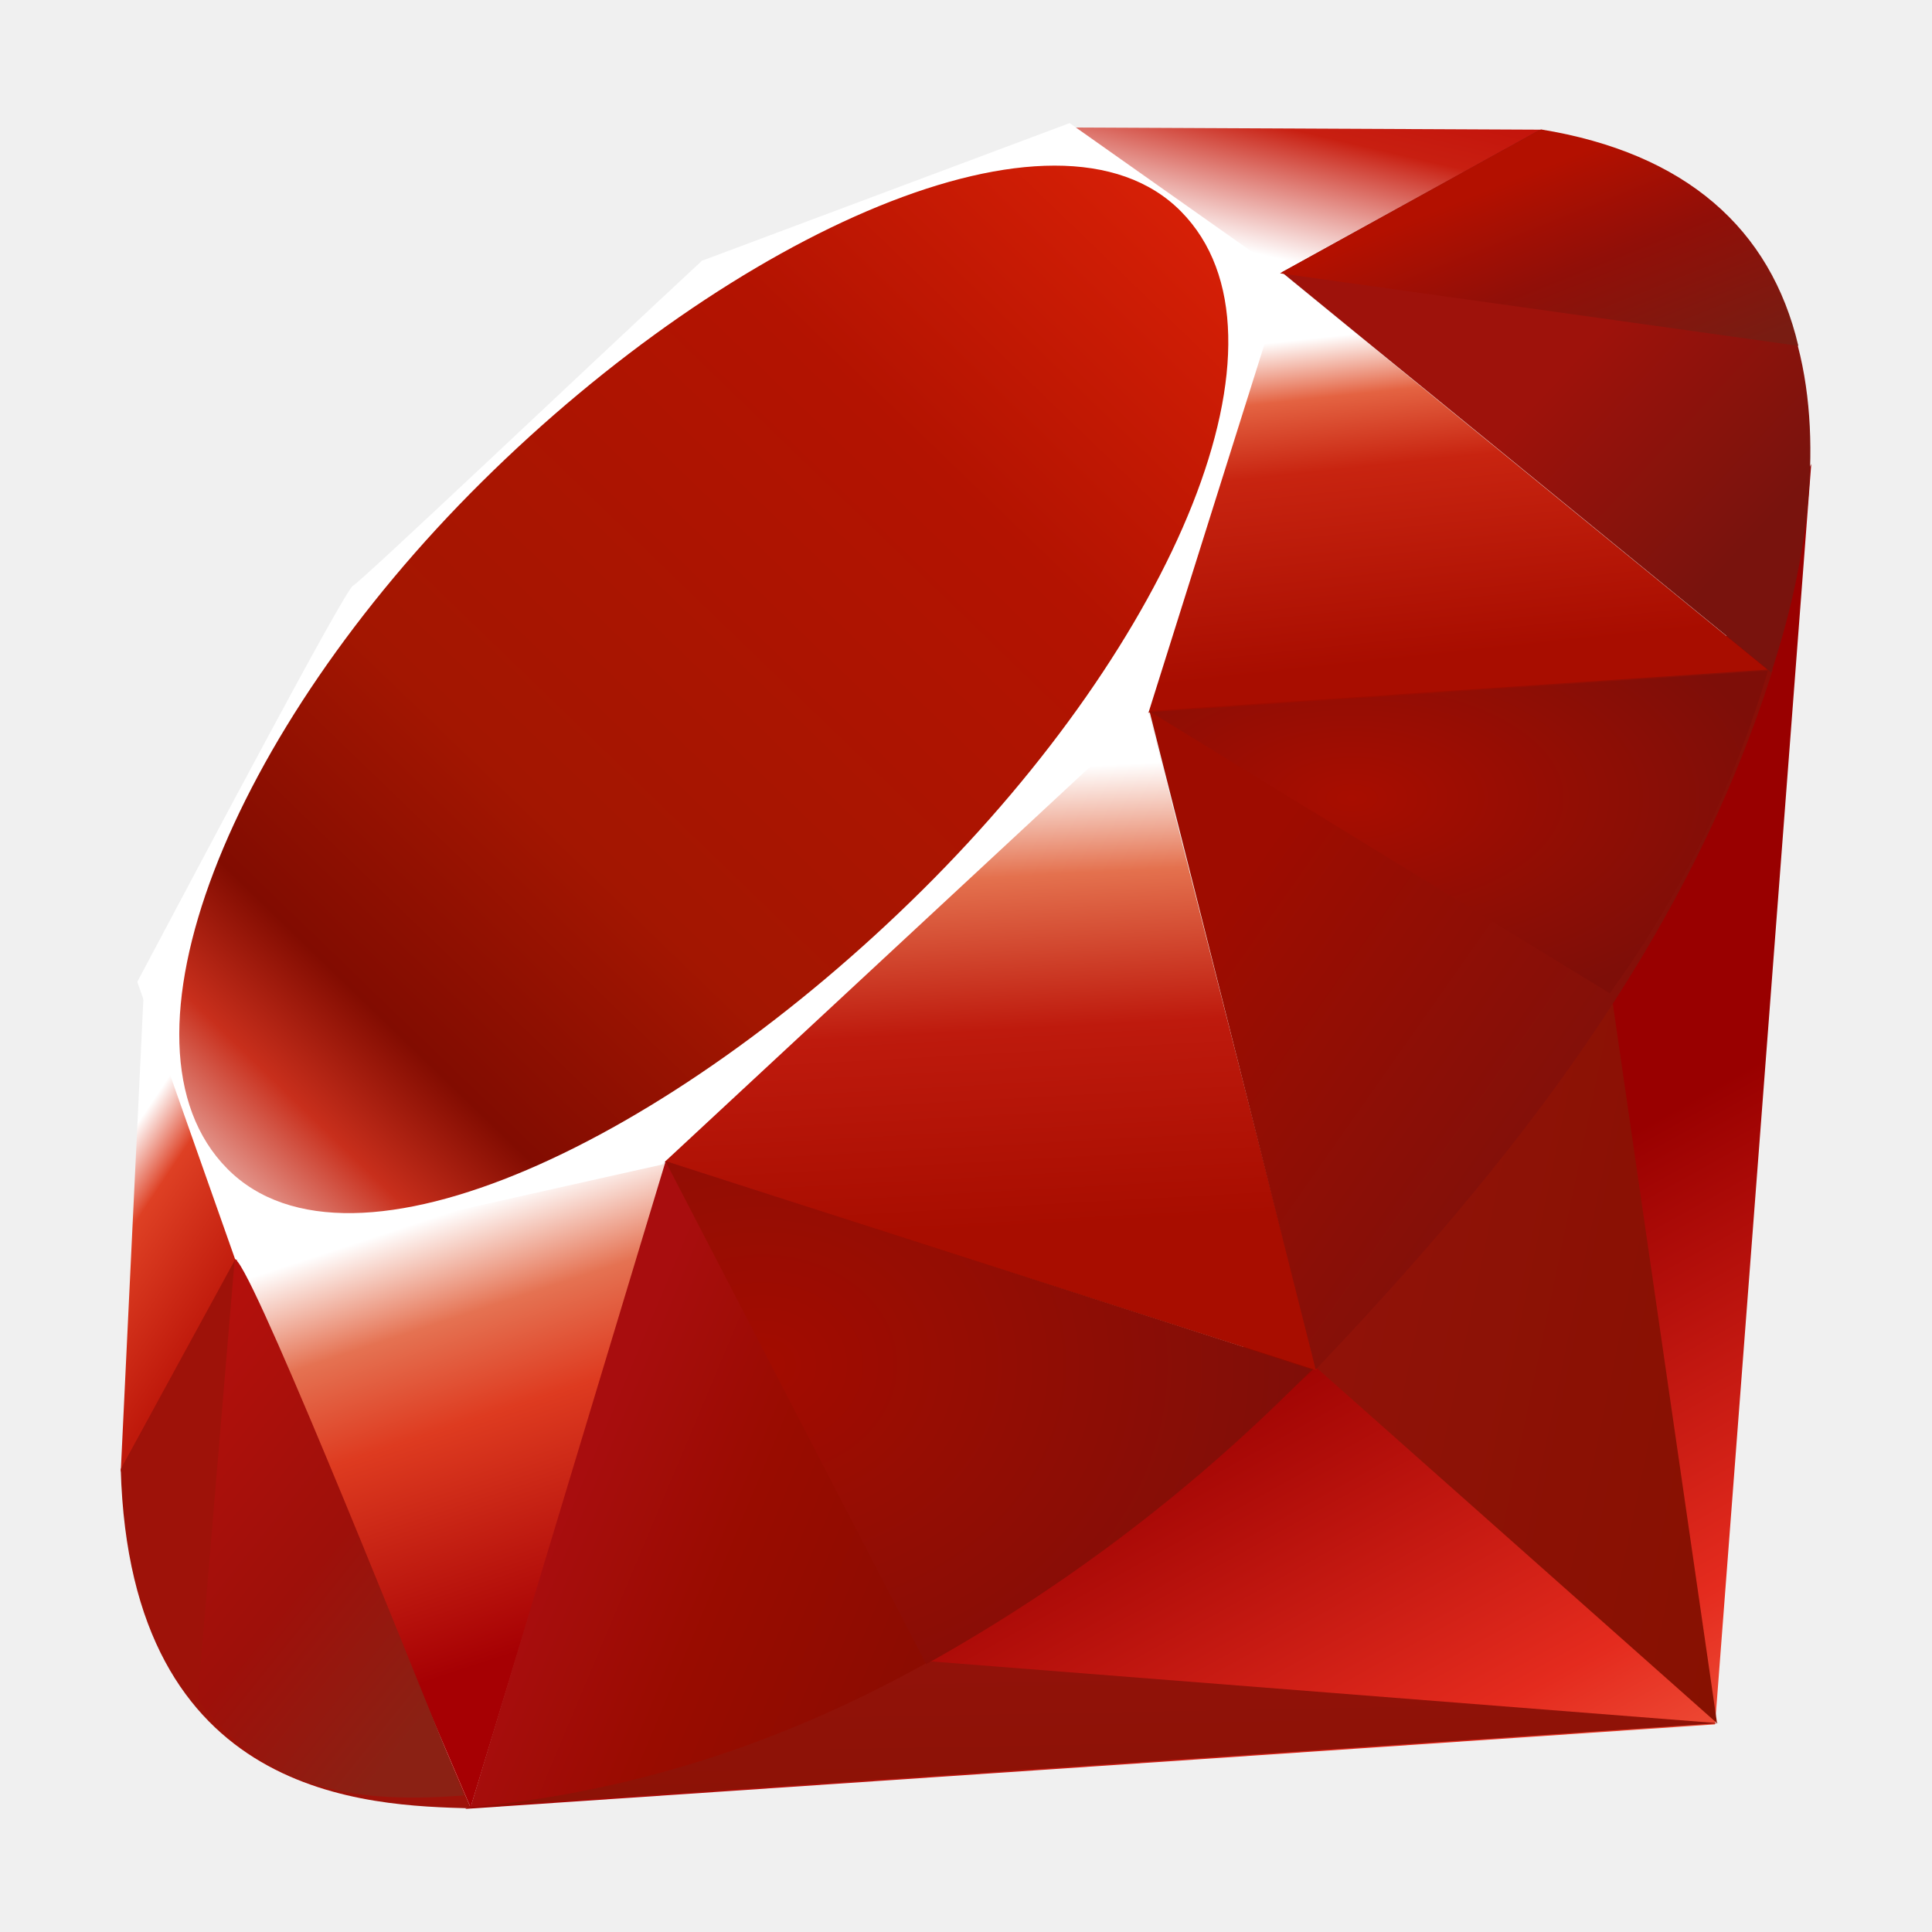
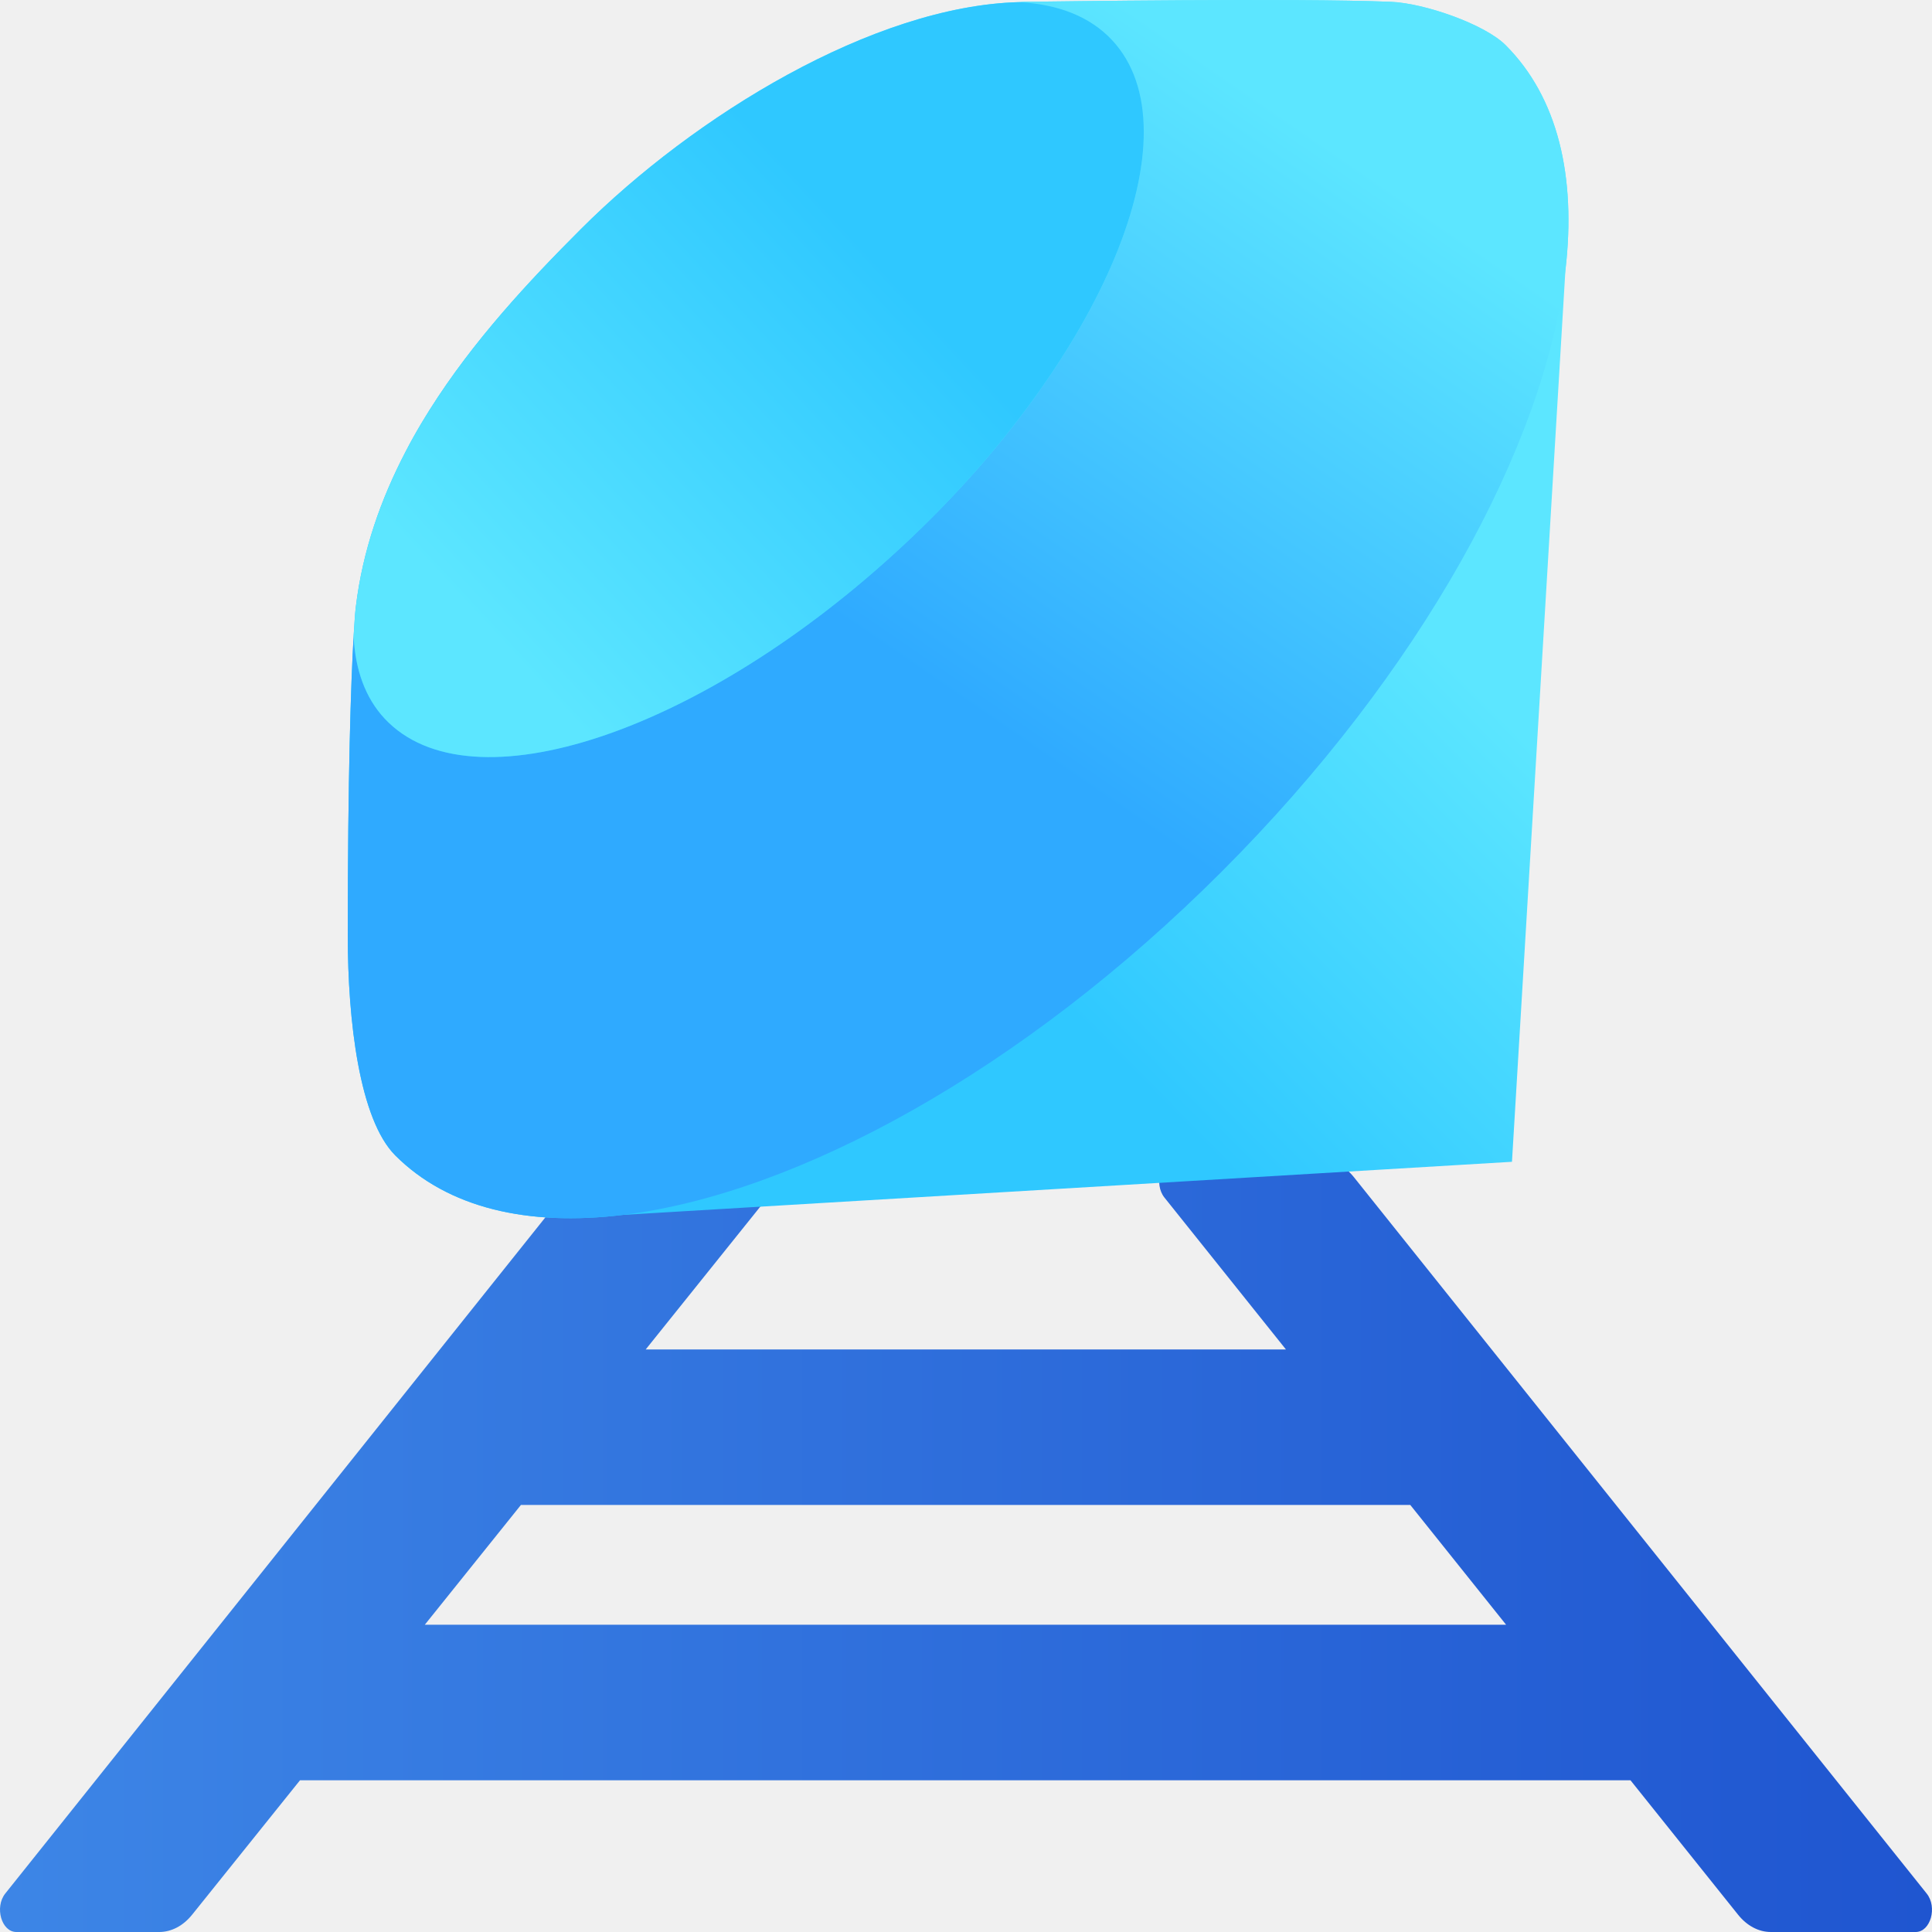
- <svg xmlns="http://www.w3.org/2000/svg" xmlns:xlink="http://www.w3.org/1999/xlink" viewBox="0 0 32 32">
+ <svg xmlns="http://www.w3.org/2000/svg" width="32px" height="32px" viewBox="0 0 32 32" version="1.1">
  <defs>
-     <linearGradient id="a" x1="-235.957" y1="-308.579" x2="-235.986" y2="-308.527" gradientTransform="matrix(202.935, 0, 0, -202.78, 47910.461, -62541.16)" gradientUnits="userSpaceOnUse">
-       <stop offset="0" stop-color="#fb7655" />
-       <stop offset="0.41" stop-color="#e42b1e" />
-       <stop offset="0.99" stop-color="#900" />
-       <stop offset="1" stop-color="#900" />
+     <linearGradient x1="-16.831%" y1="37.803%" x2="100%" y2="37.803%" id="linearGradient-1">
+       <stop stop-color="#428EEA" offset="0%" />
+       <stop stop-color="#1F55D0" offset="100%" />
    </linearGradient>
-     <linearGradient id="b" x1="-235.571" y1="-309.087" x2="-235.697" y2="-309.041" gradientTransform="matrix(60.308, 0, 0, -111.778, 14236.351, -34525.395)" gradientUnits="userSpaceOnUse">
-       <stop offset="0" stop-color="#871101" />
-       <stop offset="0.99" stop-color="#911209" />
-       <stop offset="1" stop-color="#911209" />
+     <linearGradient x1="92.18%" y1="56.781%" x2="61.66%" y2="86.204%" id="linearGradient-2">
+       <stop stop-color="#5CE6FF" offset="0%" />
+       <stop stop-color="#2FC8FF" offset="100%" />
    </linearGradient>
-     <linearGradient id="c" x1="-235.896" y1="-313.362" x2="-235.937" y2="-313.129" gradientTransform="matrix(188.32, 0, 0, -21.986, 44447.302, -6856.882)" xlink:href="#b" />
-     <linearGradient id="d" x1="-233.515" y1="-309.082" x2="-233.497" y2="-309.161" gradientTransform="matrix(65.222, 0, 0, -97.1, 15237.802, -29991.814)" gradientUnits="userSpaceOnUse">
-       <stop offset="0" stop-color="#fff" />
-       <stop offset="0.23" stop-color="#e57252" />
-       <stop offset="0.46" stop-color="#de3b20" />
-       <stop offset="0.99" stop-color="#a60003" />
-       <stop offset="1" stop-color="#a60003" />
+     <linearGradient x1="88.845%" y1="17.668%" x2="57.178%" y2="62.649%" id="linearGradient-3">
+       <stop stop-color="#5CE6FF" offset="0%" />
+       <stop stop-color="#2FAAFF" offset="100%" />
    </linearGradient>
-     <linearGradient id="e" x1="-235.314" y1="-309.534" x2="-235.31" y2="-309.607" gradientTransform="matrix(105.32, 0, 0, -106.825, 24798.925, -33053.152)" gradientUnits="userSpaceOnUse">
-       <stop offset="0" stop-color="#fff" />
-       <stop offset="0.23" stop-color="#e4714e" />
-       <stop offset="0.56" stop-color="#be1a0d" />
-       <stop offset="0.99" stop-color="#a80d00" />
-       <stop offset="1" stop-color="#a80d00" />
-     </linearGradient>
-     <linearGradient id="f" x1="-235.882" y1="-311.851" x2="-235.869" y2="-311.935" gradientTransform="matrix(94.321, 0, 0, -66.418, 22271.499, -20707.004)" gradientUnits="userSpaceOnUse">
-       <stop offset="0" stop-color="#fff" />
-       <stop offset="0.18" stop-color="#e46342" />
-       <stop offset="0.4" stop-color="#c82410" />
-       <stop offset="0.99" stop-color="#a80d00" />
-       <stop offset="1" stop-color="#a80d00" />
-     </linearGradient>
-     <linearGradient id="g" x1="-235.412" y1="-321.074" x2="-235.333" y2="-320.958" gradientTransform="matrix(70.767, 0, 0, -24.301, 16678.116, -7798.647)" gradientUnits="userSpaceOnUse">
-       <stop offset="0" stop-color="#fff" />
-       <stop offset="0.54" stop-color="#c81f11" />
-       <stop offset="0.99" stop-color="#bf0905" />
-       <stop offset="1" stop-color="#bf0905" />
-     </linearGradient>
-     <linearGradient id="h" x1="-223.821" y1="-310.116" x2="-223.796" y2="-310.18" gradientTransform="matrix(18.177, 0, 0, -72.645, 4071.017, -22510.233)" gradientUnits="userSpaceOnUse">
-       <stop offset="0" stop-color="#fff" />
-       <stop offset="0.31" stop-color="#de4024" />
-       <stop offset="0.99" stop-color="#bf190b" />
-       <stop offset="1" stop-color="#bf190b" />
-     </linearGradient>
-     <linearGradient id="i" x1="-235.561" y1="-309.258" x2="-235.424" y2="-309.116" gradientTransform="matrix(158.162, 0, 0, -157.937, 37256.313, -48819.382)" gradientUnits="userSpaceOnUse">
-       <stop offset="0" stop-color="#bd0012" />
-       <stop offset="0.07" stop-color="#fff" />
-       <stop offset="0.17" stop-color="#fff" />
-       <stop offset="0.27" stop-color="#c82f1c" />
-       <stop offset="0.33" stop-color="#820c01" />
-       <stop offset="0.46" stop-color="#a31601" />
-       <stop offset="0.72" stop-color="#b31301" />
-       <stop offset="0.99" stop-color="#e82609" />
-       <stop offset="1" stop-color="#e82609" />
-     </linearGradient>
-     <linearGradient id="j" x1="-235.424" y1="-309.143" x2="-235.476" y2="-309.126" gradientTransform="matrix(127.074, 0, 0, -97.409, 29932.229, -30086.947)" gradientUnits="userSpaceOnUse">
-       <stop offset="0" stop-color="#8c0c01" />
-       <stop offset="0.54" stop-color="#990c00" />
-       <stop offset="0.99" stop-color="#a80d0e" />
-       <stop offset="1" stop-color="#a80d0e" />
-     </linearGradient>
-     <linearGradient id="k" x1="-235.839" y1="-309.604" x2="-235.901" y2="-309.555" gradientTransform="matrix(94.011, 0, 0, -105.603, 22198.743, -32676.856)" gradientUnits="userSpaceOnUse">
-       <stop offset="0" stop-color="#7e110b" />
-       <stop offset="0.99" stop-color="#9e0c00" />
-       <stop offset="1" stop-color="#9e0c00" />
-     </linearGradient>
-     <linearGradient id="l" x1="-235.854" y1="-311.24" x2="-235.891" y2="-311.202" gradientTransform="matrix(79.702, 0, 0, -81.791, 18827.397, -25447.905)" gradientUnits="userSpaceOnUse">
-       <stop offset="0" stop-color="#79130d" />
-       <stop offset="0.99" stop-color="#9e120b" />
-       <stop offset="1" stop-color="#9e120b" />
-     </linearGradient>
-     <radialGradient id="m" cx="-235.882" cy="-312.543" r="0.076" gradientTransform="matrix(93.113, 0, 0, -48.655, 21986.073, -15193.61)" gradientUnits="userSpaceOnUse">
-       <stop offset="0" stop-color="#a80d00" />
-       <stop offset="0.99" stop-color="#7e0e08" />
-       <stop offset="1" stop-color="#7e0e08" />
-     </radialGradient>
-     <radialGradient id="n" cx="-235.282" cy="-309.704" r="0.097" gradientTransform="matrix(97.434, 0, 0, -75.848, 22937.057, -23467.84)" gradientUnits="userSpaceOnUse">
-       <stop offset="0" stop-color="#a30c00" />
-       <stop offset="0.99" stop-color="#800e08" />
-       <stop offset="1" stop-color="#800e08" />
-     </radialGradient>
-     <linearGradient id="o" x1="-231.241" y1="-309.435" x2="-231.299" y2="-309.337" gradientTransform="matrix(40.137, 0, 0, -81.143, 9286.998, -25078.589)" gradientUnits="userSpaceOnUse">
-       <stop offset="0" stop-color="#8b2114" />
-       <stop offset="0.43" stop-color="#9e100a" />
-       <stop offset="0.99" stop-color="#b3100c" />
-       <stop offset="1" stop-color="#b3100c" />
-     </linearGradient>
-     <linearGradient id="p" x1="-235.898" y1="-317.466" x2="-235.831" y2="-317.537" gradientTransform="matrix(78.099, 0, 0, -32.624, 18447.361, -10353.553)" gradientUnits="userSpaceOnUse">
-       <stop offset="0" stop-color="#b31000" />
-       <stop offset="0.44" stop-color="#910f08" />
-       <stop offset="0.99" stop-color="#791c12" />
-       <stop offset="1" stop-color="#791c12" />
+     <linearGradient x1="18.3%" y1="84.84%" x2="70.385%" y2="38.655%" id="linearGradient-4">
+       <stop stop-color="#5CE6FF" offset="0%" />
+       <stop stop-color="#2FC8FF" offset="100%" />
    </linearGradient>
  </defs>
-   <path d="M23.693,20.469,7.707,29.961l20.7-1.4L30,7.685Z" style="fill:url(#a)" />
-   <path d="M28.44,28.542,26.661,16.263l-4.846,6.4Z" style="fill:url(#b)" />
-   <path d="M28.464,28.542,15.43,27.519,7.776,29.934Z" style="fill:url(#c)" />
-   <path d="M7.794,29.937,11.05,19.27,3.885,20.8Z" style="fill:url(#d)" />
-   <path d="M21.813,22.7l-3-11.735L10.243,19Z" style="fill:url(#e)" />
-   <path d="M29.32,11.127l-8.1-6.619-2.257,7.3Z" style="fill:url(#f)" />
-   <path d="M25.53,2.148,20.763,4.782l-3.007-2.67Z" style="fill:url(#g)" />
-   <path d="M2,24.38l2-3.642L2.382,16.4Z" style="fill:url(#h)" />
-   <path d="M2.274,16.263,3.9,20.873l7.062-1.584L19.024,11.8,21.3,4.569l-3.583-2.53-6.091,2.28C9.706,6.1,5.982,9.635,5.848,9.7s-2.459,4.464-3.574,6.562Z" style="fill:#fff" />
-   <path d="M7.981,7.981C12.14,3.858,17.5,1.421,19.559,3.5s-.124,7.121-4.283,11.244S5.821,21.434,3.765,19.358,3.822,12.1,7.981,7.981Z" style="fill:url(#i)" />
-   <path d="M7.794,29.933l3.231-10.7,10.729,3.447c-3.879,3.638-8.194,6.713-13.96,7.254Z" style="fill:url(#j)" />
-   <path d="M19.038,11.774l2.754,10.91c3.24-3.407,6.149-7.07,7.573-11.6l-10.328.691Z" style="fill:url(#k)" />
-   <path d="M29.337,11.139c1.1-3.327,1.357-8.1-3.841-8.985L21.231,4.509l8.106,6.629Z" style="fill:url(#l)" />
-   <path d="M2,24.332c.153,5.49,4.114,5.572,5.8,5.62l-3.9-9.1L2,24.332Z" style="fill:#9e1209" />
-   <path d="M19.053,11.791c2.49,1.531,7.509,4.6,7.61,4.661a17.552,17.552,0,0,0,2.619-5.343l-10.229.683Z" style="fill:url(#m)" />
-   <path d="M11.021,19.232l4.319,8.332a27.924,27.924,0,0,0,6.385-4.88l-10.7-3.452Z" style="fill:url(#n)" />
-   <path d="M3.887,20.861l-.612,7.287c1.155,1.577,2.743,1.714,4.409,1.591-1.205-3-3.614-9-3.8-8.878Z" style="fill:url(#o)" />
-   <path d="M21.206,4.528l8.58,1.2c-.458-1.94-1.864-3.192-4.261-3.584l-4.319,2.38Z" style="fill:url(#p)" />
+   <g id="Tech-Icons-/-32x32-/-ruby_on_rails" stroke="none" stroke-width="1" fill="none" fill-rule="evenodd">
+     <path d="M4.969,29.487 L3.185,31.71 C3.036,31.897 2.84,32 2.637,32 L0.271,32 C0.025,32 -0.093,31.59 0.087,31.363 L9.563,19.5 C9.712,19.314 9.907,19.21 10.11,19.209 L12.528,19.2 C12.775,19.199 12.894,19.611 12.712,19.837 L10.695,22.351 L21.299,22.351 L19.288,19.837 C19.106,19.611 19.225,19.199 19.471,19.2 L21.882,19.209 C22.084,19.21 22.278,19.313 22.426,19.499 L31.912,31.363 C32.093,31.589 31.975,32 31.73,32 L29.331,32 C29.128,32 28.934,31.897 28.785,31.71 L27.006,29.487 L4.969,29.487 L4.969,29.487 Z M7.036,26.911 L8.628,24.927 L23.359,24.927 L24.946,26.911 L7.036,26.911 L7.036,26.911 Z" id="Combined-Shape" fill="url(#linearGradient-1)" />
+     <path d="M24.938,0.748 C24.588,0.398 23.588,0.052 23.038,0.03 C21.44,-0.035 17.452,0.025 16.966,0.03 C16.937,0.03 16.907,0.034 16.879,0.035 C14.466,0.099 11.5,1.916 9.622,3.794 C8.763,4.653 7.838,5.642 7.118,6.785 C7.069,6.865 7.019,6.944 6.973,7.022 C6.929,7.096 6.886,7.17 6.844,7.246 C6.8,7.323 6.76,7.401 6.719,7.479 C6.309,8.265 6.007,9.117 5.894,10.048 C5.884,10.127 5.871,10.289 5.856,10.544 C5.813,11.29 5.76,12.841 5.76,15.494 C5.76,16.908 5.953,18.543 6.548,19.139 C7.421,20.011 8.745,20.314 10.315,20.123 L10.99,20.082 L10.99,20.083 L10.99,20.082 L25.043,19.243 L25.928,4.477 C26.11,2.923 25.803,1.614 24.938,0.748" id="Fill-1" fill="url(#linearGradient-2)" />
+     <path d="M24.938,0.748 C24.589,0.398 23.588,0.052 23.038,0.03 C21.44,-0.035 17.452,0.025 16.965,0.03 C16.937,0.03 16.907,0.034 16.879,0.035 C17.52,0.069 18.053,0.271 18.42,0.664 C19.836,2.184 18.287,5.931 14.96,9.034 C11.633,12.137 7.787,13.42 6.37,11.901 C6.047,11.554 5.885,11.088 5.857,10.544 C5.813,11.29 5.76,12.841 5.76,15.495 C5.76,16.908 5.953,18.543 6.548,19.138 C7.421,20.011 8.745,20.314 10.315,20.123 C13.21,19.77 16.943,17.729 20.236,14.436 C23.543,11.129 25.588,7.377 25.928,4.477 C26.11,2.923 25.804,1.614 24.938,0.748" id="Fill-3" fill="url(#linearGradient-3)" />
+     <path d="M14.96,9.034 C18.287,5.931 19.836,2.183 18.42,0.665 C18.053,0.271 17.52,0.069 16.879,0.035 C14.466,0.098 11.5,1.916 9.622,3.794 C8.763,4.653 7.838,5.642 7.118,6.786 C7.069,6.865 7.019,6.944 6.972,7.023 C6.929,7.096 6.886,7.171 6.844,7.245 C6.8,7.323 6.76,7.401 6.719,7.479 C6.309,8.265 6.007,9.117 5.894,10.048 C5.884,10.127 5.871,10.289 5.857,10.543 C5.885,11.088 6.047,11.554 6.37,11.901 C7.787,13.42 11.633,12.137 14.96,9.034" id="Fill-6" fill="url(#linearGradient-4)" />
+   </g>
</svg>
